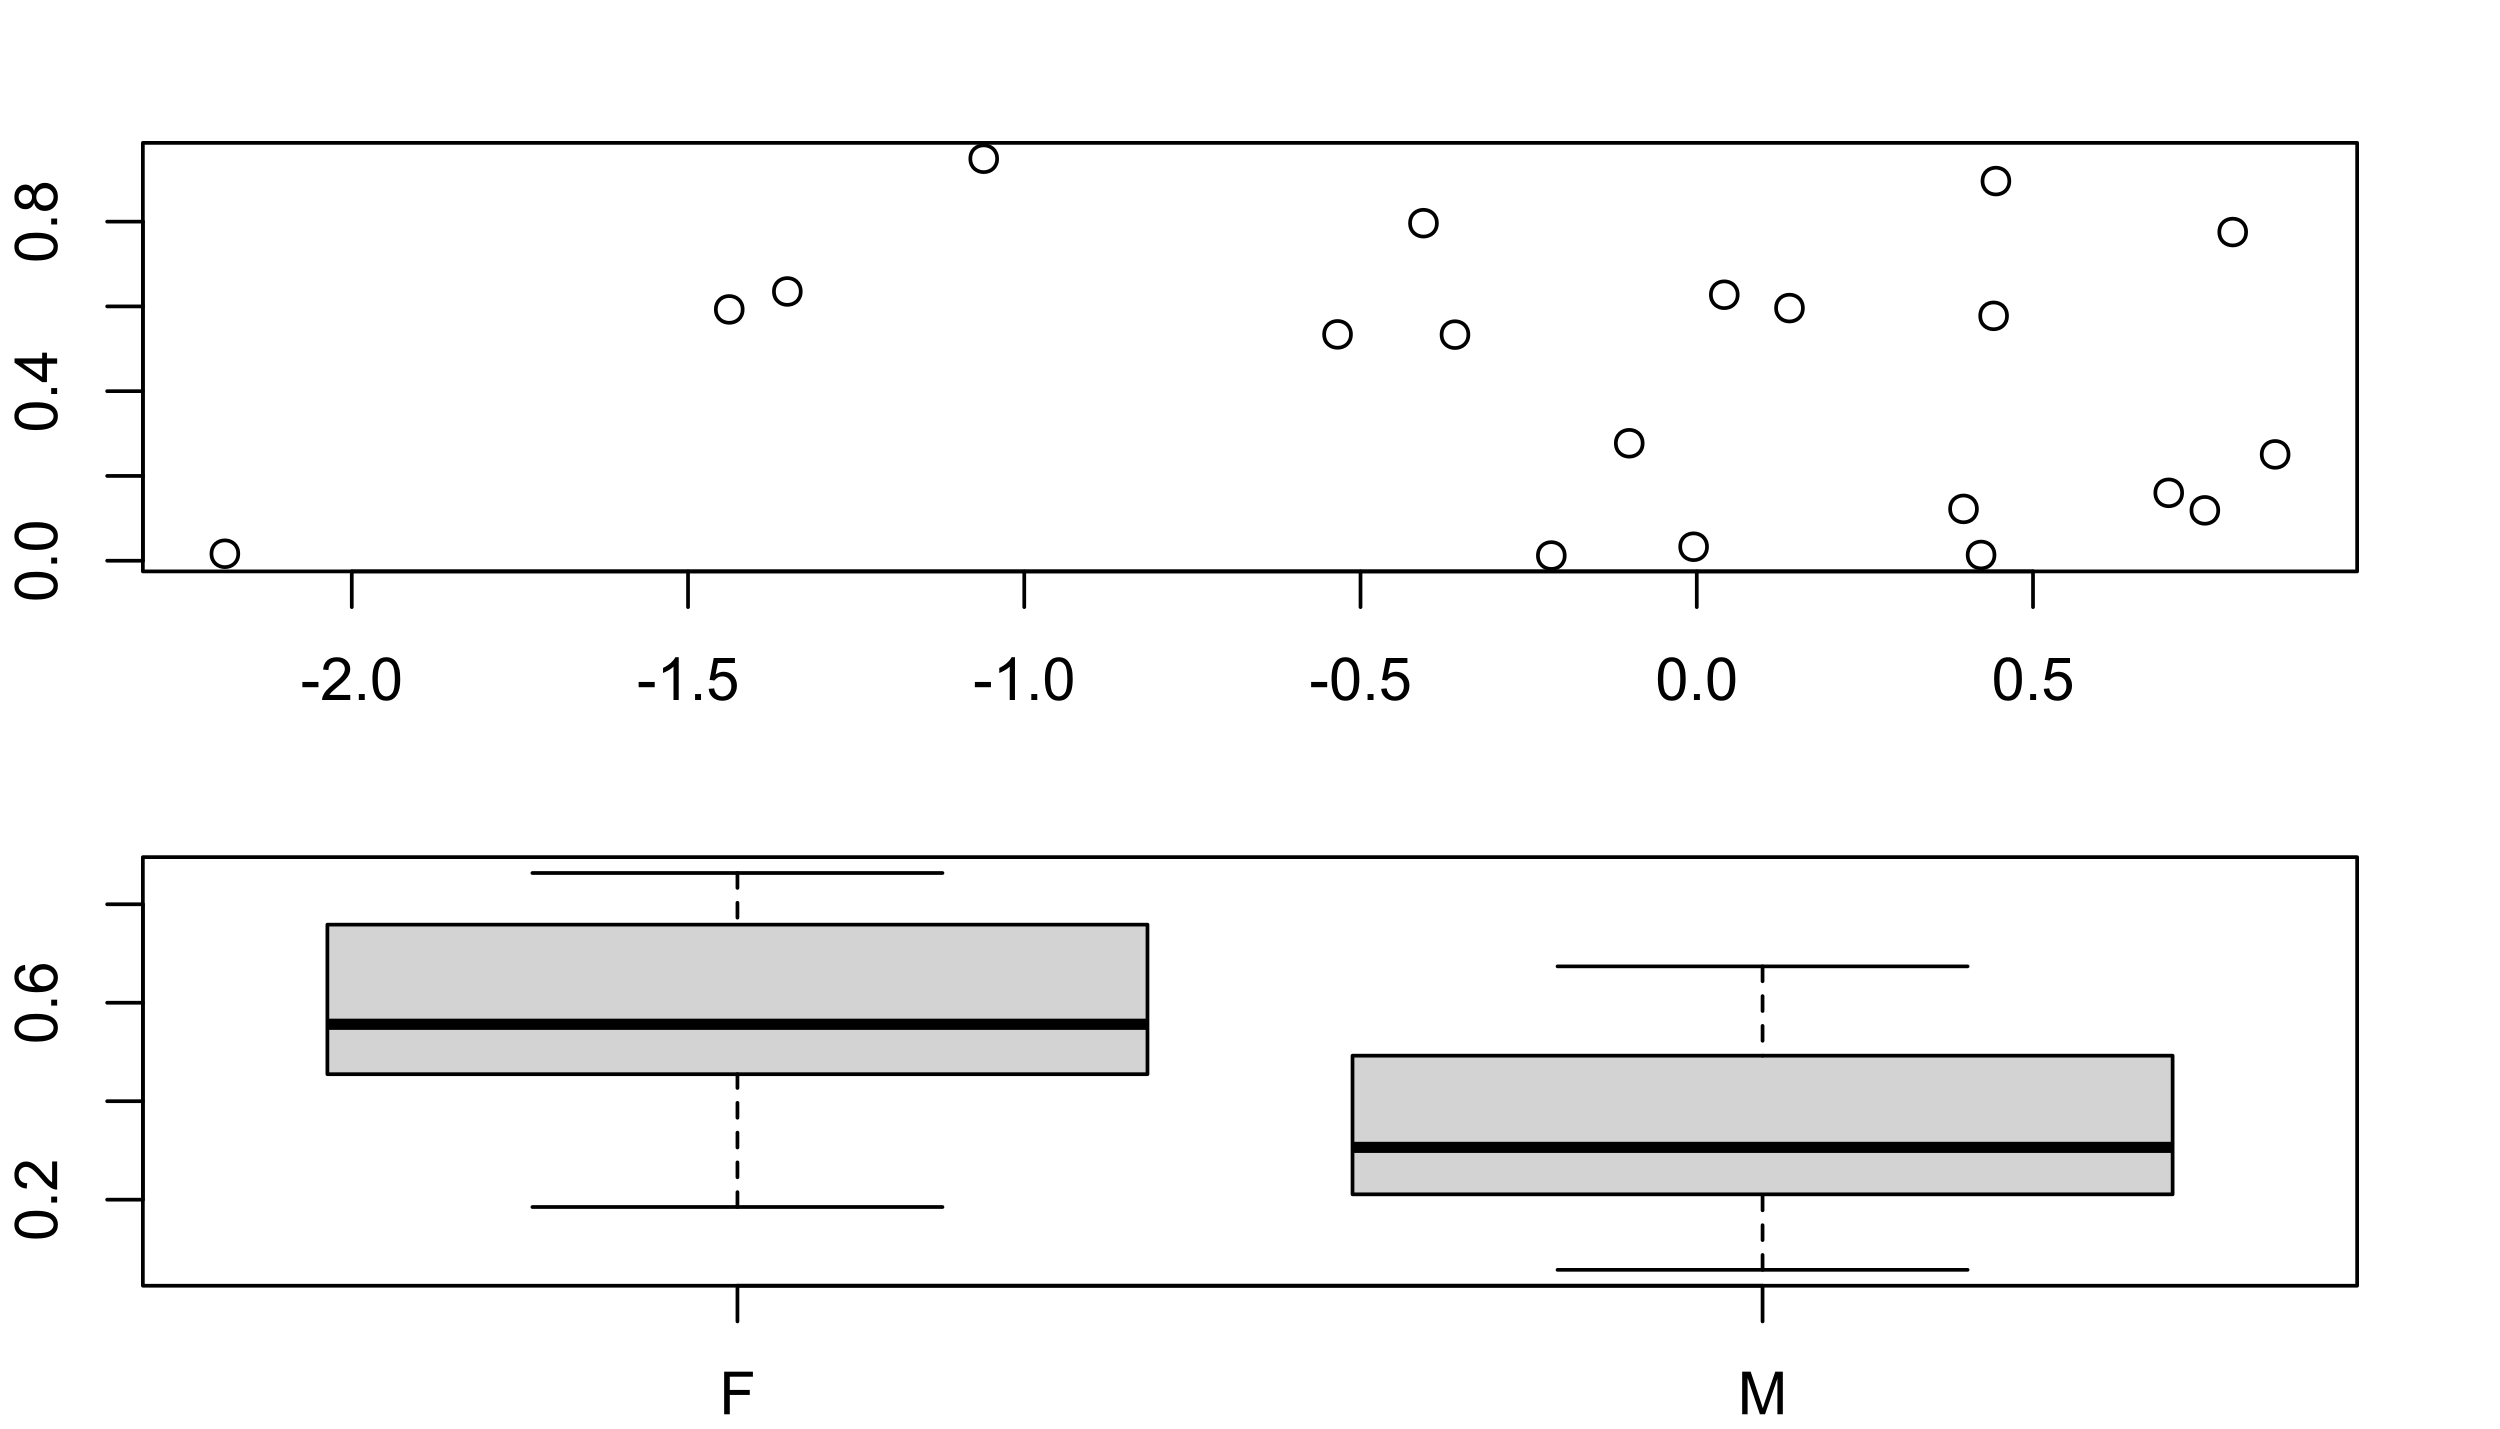
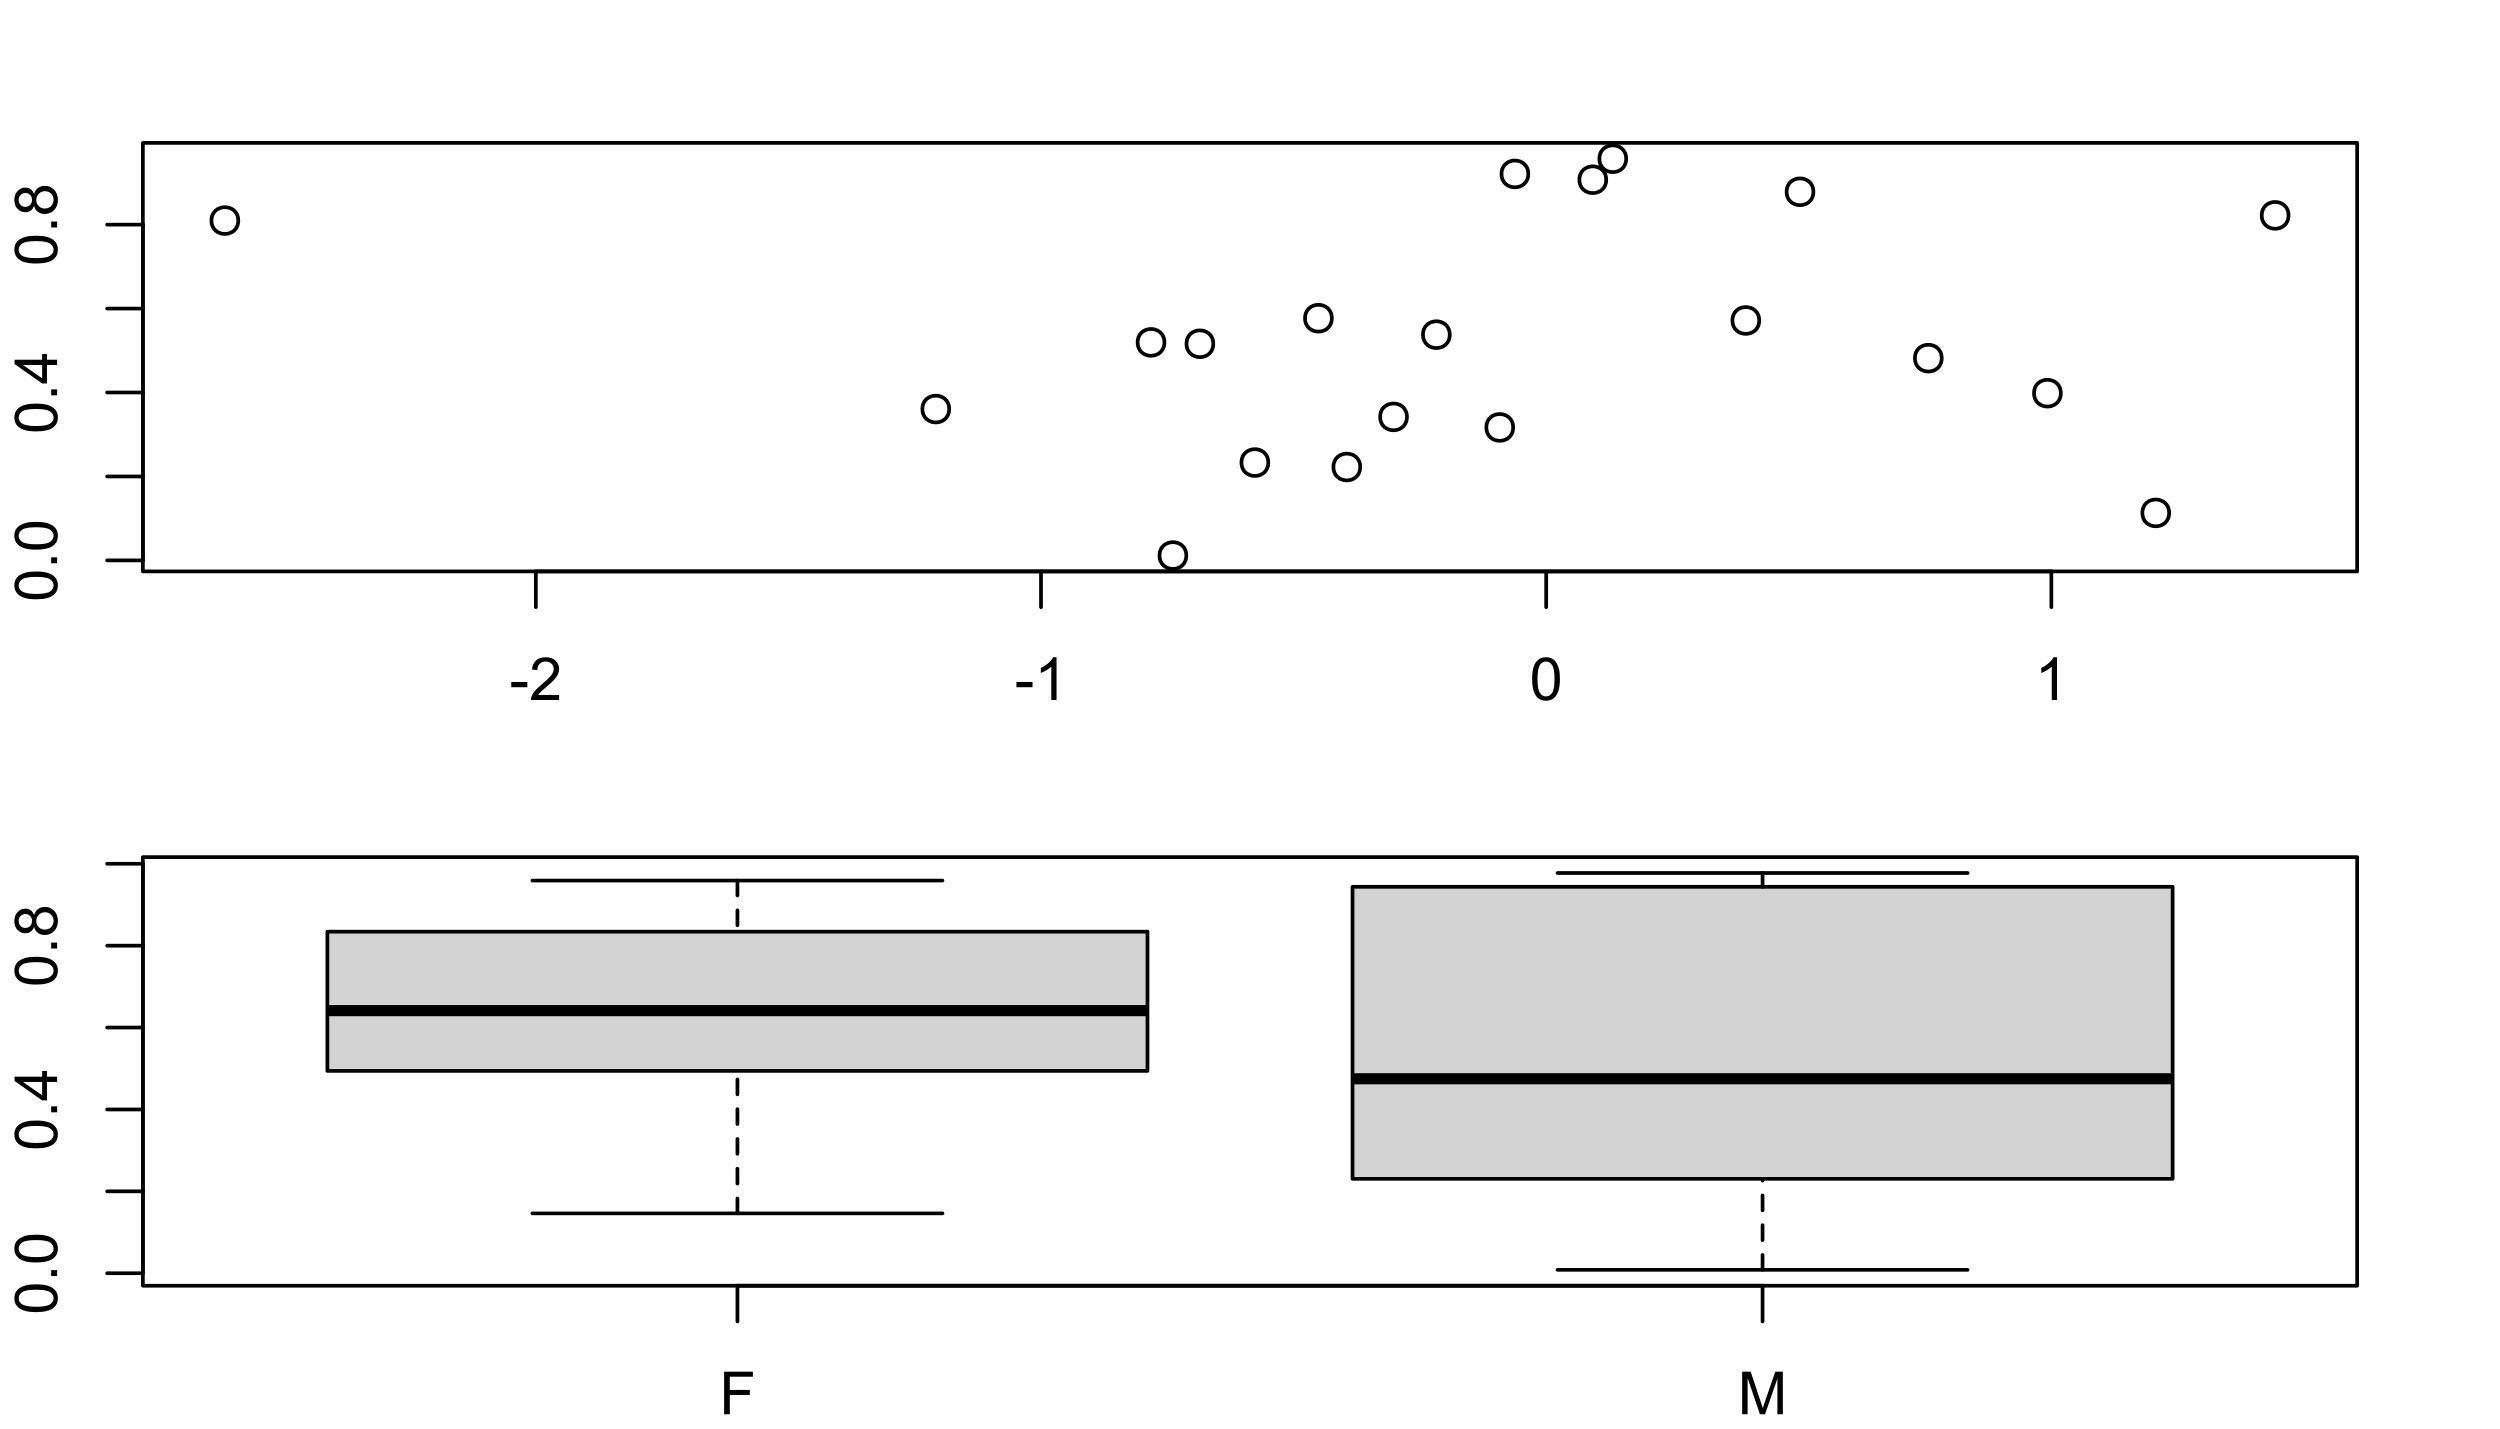
<svg xmlns="http://www.w3.org/2000/svg" xmlns:xlink="http://www.w3.org/1999/xlink" width="504" height="288" viewBox="0 0 504 288">
  <defs>
    <g>
      <g id="glyph-0-0">
        <path d="M 0.383 -2.578 L 0.383 -3.641 L 3.621 -3.641 L 3.621 -2.578 Z M 0.383 -2.578 " />
      </g>
      <g id="glyph-0-1">
        <path d="M 6.039 -1.016 L 6.039 0 L 0.363 0 C 0.355 -0.254 0.395 -0.5 0.484 -0.734 C 0.629 -1.117 0.863 -1.5 1.18 -1.875 C 1.5 -2.25 1.957 -2.684 2.562 -3.176 C 3.492 -3.941 4.125 -4.547 4.453 -4.996 C 4.781 -5.441 4.945 -5.867 4.945 -6.266 C 4.945 -6.68 4.797 -7.035 4.496 -7.32 C 4.199 -7.609 3.809 -7.75 3.328 -7.75 C 2.82 -7.75 2.414 -7.602 2.109 -7.297 C 1.805 -6.992 1.648 -6.57 1.648 -6.031 L 0.562 -6.141 C 0.637 -6.949 0.918 -7.566 1.398 -7.988 C 1.883 -8.414 2.535 -8.625 3.352 -8.625 C 4.176 -8.625 4.828 -8.398 5.309 -7.938 C 5.789 -7.484 6.031 -6.914 6.031 -6.242 C 6.031 -5.895 5.957 -5.559 5.82 -5.227 C 5.676 -4.895 5.445 -4.543 5.117 -4.18 C 4.793 -3.809 4.25 -3.305 3.492 -2.664 C 2.859 -2.133 2.453 -1.773 2.273 -1.586 C 2.094 -1.395 1.945 -1.203 1.828 -1.016 Z M 6.039 -1.016 " />
      </g>
      <g id="glyph-0-2">
-         <path d="M 1.09 0 L 1.09 -1.203 L 2.289 -1.203 L 2.289 0 Z M 1.09 0 " />
+         <path d="M 4.469 0 L 3.414 0 L 3.414 -6.719 C 3.16 -6.477 2.828 -6.234 2.418 -5.992 C 2.004 -5.75 1.633 -5.57 1.305 -5.449 L 1.305 -6.469 C 1.895 -6.746 2.41 -7.082 2.852 -7.477 C 3.293 -7.871 3.605 -8.254 3.789 -8.625 L 4.469 -8.625 Z M 4.469 0 " />
      </g>
      <g id="glyph-0-3">
        <path d="M 0.5 -4.234 C 0.5 -5.25 0.602 -6.07 0.812 -6.688 C 1.02 -7.309 1.332 -7.785 1.742 -8.121 C 2.156 -8.457 2.672 -8.625 3.297 -8.625 C 3.758 -8.625 4.164 -8.531 4.512 -8.348 C 4.859 -8.16 5.145 -7.895 5.375 -7.543 C 5.598 -7.195 5.777 -6.77 5.906 -6.266 C 6.035 -5.766 6.102 -5.086 6.102 -4.234 C 6.102 -3.227 5.996 -2.414 5.789 -1.797 C 5.582 -1.176 5.273 -0.699 4.859 -0.359 C 4.449 -0.023 3.926 0.148 3.297 0.148 C 2.469 0.148 1.82 -0.152 1.348 -0.742 C 0.781 -1.461 0.5 -2.621 0.5 -4.234 M 1.582 -4.234 C 1.582 -2.824 1.746 -1.887 2.078 -1.422 C 2.406 -0.953 2.812 -0.719 3.297 -0.719 C 3.781 -0.719 4.191 -0.953 4.52 -1.422 C 4.852 -1.891 5.016 -2.828 5.016 -4.234 C 5.016 -5.648 4.852 -6.59 4.52 -7.055 C 4.191 -7.52 3.781 -7.75 3.289 -7.75 C 2.801 -7.75 2.414 -7.547 2.125 -7.137 C 1.766 -6.613 1.582 -5.645 1.582 -4.234 Z M 1.582 -4.234 " />
      </g>
      <g id="glyph-0-4">
-         <path d="M 4.469 0 L 3.414 0 L 3.414 -6.719 C 3.16 -6.477 2.828 -6.234 2.418 -5.992 C 2.004 -5.75 1.633 -5.57 1.305 -5.449 L 1.305 -6.469 C 1.895 -6.746 2.41 -7.082 2.852 -7.477 C 3.293 -7.871 3.605 -8.254 3.789 -8.625 L 4.469 -8.625 Z M 4.469 0 " />
+         <path d="M 0.984 0 L 0.984 -8.59 L 6.781 -8.59 L 6.781 -7.578 L 2.121 -7.578 L 2.121 -4.914 L 6.152 -4.914 L 6.152 -3.902 L 2.121 -3.902 L 2.121 0 Z M 0.984 0 " />
      </g>
      <g id="glyph-0-5">
-         <path d="M 0.5 -2.25 L 1.605 -2.344 C 1.688 -1.805 1.879 -1.398 2.176 -1.129 C 2.477 -0.855 2.836 -0.719 3.258 -0.719 C 3.766 -0.719 4.195 -0.91 4.547 -1.297 C 4.898 -1.676 5.074 -2.188 5.074 -2.82 C 5.074 -3.418 4.906 -3.895 4.566 -4.242 C 4.23 -4.59 3.785 -4.762 3.242 -4.766 C 2.898 -4.762 2.594 -4.688 2.32 -4.531 C 2.047 -4.379 1.832 -4.18 1.676 -3.93 L 0.688 -4.062 L 1.516 -8.473 L 5.789 -8.473 L 5.789 -7.465 L 2.359 -7.465 L 1.898 -5.156 C 2.414 -5.516 2.953 -5.695 3.523 -5.695 C 4.273 -5.695 4.906 -5.434 5.422 -4.914 C 5.938 -4.395 6.195 -3.727 6.195 -2.914 C 6.195 -2.133 5.965 -1.461 5.516 -0.898 C 4.961 -0.203 4.211 0.148 3.258 0.148 C 2.477 0.148 1.84 -0.074 1.344 -0.508 C 0.852 -0.945 0.57 -1.527 0.5 -2.25 Z M 0.5 -2.25 " />
-       </g>
-       <g id="glyph-0-6">
-         <path d="M 0.984 0 L 0.984 -8.59 L 6.781 -8.59 L 6.781 -7.578 L 2.121 -7.578 L 2.121 -4.914 L 6.152 -4.914 L 6.152 -3.902 L 2.121 -3.902 L 2.121 0 Z M 0.984 0 " />
-       </g>
-       <g id="glyph-0-7">
        <path d="M 0.891 0 L 0.891 -8.59 L 2.602 -8.59 L 4.633 -2.508 C 4.82 -1.941 4.957 -1.516 5.047 -1.234 C 5.141 -1.547 5.293 -2.008 5.5 -2.613 L 7.559 -8.59 L 9.086 -8.59 L 9.086 0 L 7.992 0 L 7.992 -7.188 L 5.496 0 L 4.469 0 L 1.984 -7.312 L 1.984 0 Z M 0.891 0 " />
      </g>
      <g id="glyph-1-0">
        <path d="M -4.234 -0.5 C -5.25 -0.5 -6.07 -0.602 -6.688 -0.812 C -7.309 -1.02 -7.785 -1.332 -8.121 -1.742 C -8.457 -2.156 -8.625 -2.672 -8.625 -3.301 C -8.625 -3.758 -8.531 -4.164 -8.348 -4.512 C -8.16 -4.859 -7.895 -5.145 -7.543 -5.375 C -7.195 -5.598 -6.77 -5.777 -6.266 -5.906 C -5.766 -6.035 -5.086 -6.102 -4.234 -6.102 C -3.227 -6.102 -2.414 -5.996 -1.797 -5.789 C -1.176 -5.582 -0.699 -5.273 -0.359 -4.859 C -0.023 -4.449 0.148 -3.926 0.148 -3.297 C 0.148 -2.469 -0.152 -1.82 -0.742 -1.348 C -1.461 -0.781 -2.621 -0.5 -4.234 -0.5 M -4.234 -1.582 C -2.824 -1.582 -1.887 -1.746 -1.422 -2.078 C -0.953 -2.406 -0.719 -2.812 -0.719 -3.297 C -0.719 -3.781 -0.953 -4.191 -1.422 -4.52 C -1.891 -4.852 -2.828 -5.016 -4.234 -5.016 C -5.648 -5.016 -6.59 -4.852 -7.055 -4.52 C -7.52 -4.191 -7.75 -3.781 -7.75 -3.289 C -7.75 -2.801 -7.547 -2.414 -7.137 -2.129 C -6.613 -1.766 -5.645 -1.582 -4.234 -1.582 Z M -4.234 -1.582 " />
      </g>
      <g id="glyph-1-1">
        <path d="M 0 -1.09 L -1.203 -1.09 L -1.199 -2.289 L 0 -2.289 Z M 0 -1.09 " />
      </g>
      <g id="glyph-1-2">
        <path d="M 0 -3.879 L -2.055 -3.879 L -2.055 -0.152 L -3.023 -0.152 L -8.59 -4.074 L -8.59 -4.934 L -3.023 -4.934 L -3.023 -6.094 L -2.055 -6.094 L -2.055 -4.934 L 0 -4.934 L 0 -3.879 M -3.023 -3.879 L -6.898 -3.879 L -3.023 -1.191 Z M -3.023 -3.879 " />
      </g>
      <g id="glyph-1-3">
        <path d="M -4.656 -2.121 C -4.816 -1.684 -5.047 -1.359 -5.344 -1.148 C -5.641 -0.938 -5.996 -0.832 -6.41 -0.832 C -7.035 -0.832 -7.559 -1.059 -7.984 -1.508 C -8.41 -1.953 -8.625 -2.551 -8.625 -3.301 C -8.625 -4.051 -8.406 -4.652 -7.973 -5.109 C -7.535 -5.566 -7.004 -5.797 -6.383 -5.797 C -5.98 -5.797 -5.637 -5.691 -5.34 -5.48 C -5.047 -5.273 -4.816 -4.953 -4.656 -4.531 C -4.484 -5.055 -4.207 -5.457 -3.824 -5.734 C -3.441 -6.008 -2.984 -6.148 -2.453 -6.148 C -1.719 -6.148 -1.102 -5.887 -0.602 -5.367 C -0.105 -4.848 0.148 -4.164 0.148 -3.316 C 0.148 -2.469 -0.105 -1.785 -0.605 -1.266 C -1.109 -0.746 -1.734 -0.488 -2.484 -0.488 C -3.043 -0.488 -3.512 -0.629 -3.887 -0.91 C -4.266 -1.195 -4.52 -1.598 -4.656 -2.121 M -6.445 -1.91 C -6.039 -1.91 -5.707 -2.039 -5.449 -2.305 C -5.191 -2.562 -5.062 -2.902 -5.062 -3.324 C -5.062 -3.727 -5.191 -4.062 -5.445 -4.32 C -5.703 -4.582 -6.016 -4.711 -6.387 -4.711 C -6.773 -4.711 -7.098 -4.578 -7.363 -4.309 C -7.625 -4.043 -7.758 -3.711 -7.758 -3.312 C -7.758 -2.906 -7.629 -2.574 -7.371 -2.309 C -7.113 -2.043 -6.805 -1.91 -6.445 -1.91 M -2.477 -1.57 C -2.176 -1.57 -1.887 -1.641 -1.605 -1.785 C -1.324 -1.926 -1.105 -2.141 -0.953 -2.422 C -0.797 -2.703 -0.719 -3.004 -0.719 -3.328 C -0.719 -3.832 -0.883 -4.25 -1.207 -4.578 C -1.531 -4.906 -1.941 -5.07 -2.441 -5.07 C -2.949 -5.07 -3.371 -4.898 -3.703 -4.562 C -4.035 -4.223 -4.203 -3.801 -4.203 -3.293 C -4.203 -2.797 -4.039 -2.387 -3.711 -2.059 C -3.383 -1.734 -2.969 -1.57 -2.477 -1.57 Z M -2.477 -1.57 " />
      </g>
-       <g id="glyph-1-4">
-         <path d="M -1.012 -6.039 L 0 -6.039 L 0 -0.363 C -0.254 -0.355 -0.5 -0.395 -0.734 -0.488 C -1.117 -0.629 -1.5 -0.863 -1.875 -1.18 C -2.25 -1.5 -2.684 -1.957 -3.176 -2.562 C -3.941 -3.492 -4.547 -4.125 -4.996 -4.453 C -5.441 -4.781 -5.867 -4.945 -6.266 -4.945 C -6.68 -4.945 -7.035 -4.797 -7.32 -4.496 C -7.609 -4.199 -7.75 -3.809 -7.75 -3.328 C -7.75 -2.82 -7.602 -2.414 -7.297 -2.109 C -6.992 -1.805 -6.57 -1.648 -6.031 -1.648 L -6.141 -0.562 C -6.949 -0.637 -7.566 -0.918 -7.988 -1.402 C -8.414 -1.883 -8.625 -2.535 -8.625 -3.352 C -8.625 -4.176 -8.398 -4.828 -7.938 -5.309 C -7.484 -5.789 -6.914 -6.031 -6.242 -6.031 C -5.895 -6.031 -5.559 -5.957 -5.227 -5.82 C -4.895 -5.676 -4.543 -5.445 -4.18 -5.117 C -3.809 -4.793 -3.305 -4.25 -2.664 -3.492 C -2.133 -2.859 -1.773 -2.453 -1.586 -2.273 C -1.395 -2.094 -1.203 -1.945 -1.012 -1.828 Z M -1.012 -6.039 " />
-       </g>
-       <g id="glyph-1-5">
-         <path d="M -6.484 -5.969 L -6.406 -4.922 C -6.816 -4.828 -7.117 -4.695 -7.305 -4.523 C -7.605 -4.238 -7.758 -3.887 -7.758 -3.469 C -7.758 -3.133 -7.664 -2.836 -7.477 -2.586 C -7.234 -2.25 -6.879 -1.988 -6.414 -1.801 C -5.949 -1.605 -5.289 -1.508 -4.43 -1.5 C -4.816 -1.754 -5.102 -2.062 -5.289 -2.434 C -5.477 -2.797 -5.57 -3.184 -5.57 -3.586 C -5.57 -4.289 -5.312 -4.887 -4.797 -5.383 C -4.277 -5.875 -3.609 -6.125 -2.789 -6.125 C -2.25 -6.125 -1.75 -6.008 -1.285 -5.773 C -0.824 -5.543 -0.469 -5.223 -0.223 -4.816 C 0.023 -4.41 0.148 -3.949 0.148 -3.434 C 0.148 -2.555 -0.176 -1.836 -0.824 -1.281 C -1.469 -0.727 -2.535 -0.453 -4.02 -0.453 C -5.68 -0.453 -6.887 -0.758 -7.641 -1.371 C -8.297 -1.906 -8.625 -2.625 -8.625 -3.535 C -8.625 -4.207 -8.434 -4.762 -8.055 -5.195 C -7.676 -5.625 -7.156 -5.883 -6.484 -5.969 M -2.781 -1.664 C -2.422 -1.664 -2.07 -1.742 -1.738 -1.895 C -1.406 -2.051 -1.156 -2.266 -0.98 -2.543 C -0.809 -2.82 -0.719 -3.109 -0.719 -3.414 C -0.719 -3.859 -0.898 -4.242 -1.258 -4.562 C -1.617 -4.883 -2.105 -5.043 -2.723 -5.047 C -3.316 -5.043 -3.785 -4.887 -4.129 -4.57 C -4.469 -4.254 -4.641 -3.855 -4.641 -3.375 C -4.641 -2.898 -4.469 -2.492 -4.129 -2.164 C -3.785 -1.828 -3.336 -1.664 -2.781 -1.664 Z M -2.781 -1.664 " />
-       </g>
    </g>
    <clipPath id="clip-0">
-       <path clip-rule="nonzero" d="M 309 108 L 316 108 L 316 115.199 L 309 115.199 Z M 309 108 " />
+       <path clip-rule="nonzero" d="M 233 108 L 240 108 L 240 115.199 L 233 115.199 Z M 233 108 " />
    </clipPath>
    <clipPath id="clip-1">
-       <path clip-rule="nonzero" d="M 195 28.801 L 202 28.801 L 202 36 L 195 36 Z M 195 28.801 " />
+       <path clip-rule="nonzero" d="M 322 28.801 L 329 28.801 L 329 36 L 322 36 Z M 322 28.801 " />
    </clipPath>
  </defs>
  <rect x="-50.4" y="-28.8" width="604.8" height="345.6" fill="rgb(100%, 100%, 100%)" fill-opacity="1" />
-   <path fill="none" stroke-width="0.75" stroke-linecap="round" stroke-linejoin="round" stroke="rgb(0%, 0%, 0%)" stroke-opacity="1" stroke-miterlimit="10" d="M 404.613 63.676 C 404.613 67.273 399.215 67.273 399.215 63.676 C 399.215 60.074 404.613 60.074 404.613 63.676 " />
-   <path fill="none" stroke-width="0.75" stroke-linecap="round" stroke-linejoin="round" stroke="rgb(0%, 0%, 0%)" stroke-opacity="1" stroke-miterlimit="10" d="M 402.086 111.883 C 402.086 115.484 396.684 115.484 396.684 111.883 C 396.684 108.285 402.086 108.285 402.086 111.883 " />
-   <path fill="none" stroke-width="0.75" stroke-linecap="round" stroke-linejoin="round" stroke="rgb(0%, 0%, 0%)" stroke-opacity="1" stroke-miterlimit="10" d="M 289.672 44.996 C 289.672 48.594 284.27 48.594 284.27 44.996 C 284.27 41.395 289.672 41.395 289.672 44.996 " />
-   <path fill="none" stroke-width="0.75" stroke-linecap="round" stroke-linejoin="round" stroke="rgb(0%, 0%, 0%)" stroke-opacity="1" stroke-miterlimit="10" d="M 447.199 102.891 C 447.199 106.488 441.801 106.488 441.801 102.891 C 441.801 99.289 447.199 99.289 447.199 102.891 " />
-   <path fill="none" stroke-width="0.75" stroke-linecap="round" stroke-linejoin="round" stroke="rgb(0%, 0%, 0%)" stroke-opacity="1" stroke-miterlimit="10" d="M 405.078 36.504 C 405.078 40.105 399.676 40.105 399.676 36.504 C 399.676 32.906 405.078 32.906 405.078 36.504 " />
-   <path fill="none" stroke-width="0.75" stroke-linecap="round" stroke-linejoin="round" stroke="rgb(0%, 0%, 0%)" stroke-opacity="1" stroke-miterlimit="10" d="M 398.543 102.594 C 398.543 106.195 393.145 106.195 393.145 102.594 C 393.145 98.992 398.543 98.992 398.543 102.594 " />
-   <path fill="none" stroke-width="0.75" stroke-linecap="round" stroke-linejoin="round" stroke="rgb(0%, 0%, 0%)" stroke-opacity="1" stroke-miterlimit="10" d="M 452.816 46.785 C 452.816 50.383 447.414 50.383 447.414 46.785 C 447.414 43.184 452.816 43.184 452.816 46.785 " />
-   <path fill="none" stroke-width="0.75" stroke-linecap="round" stroke-linejoin="round" stroke="rgb(0%, 0%, 0%)" stroke-opacity="1" stroke-miterlimit="10" d="M 272.352 67.414 C 272.352 71.012 266.949 71.012 266.949 67.414 C 266.949 63.812 272.352 63.812 272.352 67.414 " />
-   <path fill="none" stroke-width="0.75" stroke-linecap="round" stroke-linejoin="round" stroke="rgb(0%, 0%, 0%)" stroke-opacity="1" stroke-miterlimit="10" d="M 363.461 62.109 C 363.461 65.711 358.059 65.711 358.059 62.109 C 358.059 58.508 363.461 58.508 363.461 62.109 " />
-   <path fill="none" stroke-width="0.75" stroke-linecap="round" stroke-linejoin="round" stroke="rgb(0%, 0%, 0%)" stroke-opacity="1" stroke-miterlimit="10" d="M 439.914 99.355 C 439.914 102.957 434.516 102.957 434.516 99.355 C 434.516 95.754 439.914 95.754 439.914 99.355 " />
-   <path fill="none" stroke-width="0.75" stroke-linecap="round" stroke-linejoin="round" stroke="rgb(0%, 0%, 0%)" stroke-opacity="1" stroke-miterlimit="10" d="M 461.367 91.605 C 461.367 95.207 455.965 95.207 455.965 91.605 C 455.965 88.008 461.367 88.008 461.367 91.605 " />
-   <path fill="none" stroke-width="0.75" stroke-linecap="round" stroke-linejoin="round" stroke="rgb(0%, 0%, 0%)" stroke-opacity="1" stroke-miterlimit="10" d="M 48.035 111.633 C 48.035 115.234 42.633 115.234 42.633 111.633 C 42.633 108.035 48.035 108.035 48.035 111.633 " />
-   <path fill="none" stroke-width="0.75" stroke-linecap="round" stroke-linejoin="round" stroke="rgb(0%, 0%, 0%)" stroke-opacity="1" stroke-miterlimit="10" d="M 350.316 59.418 C 350.316 63.02 344.914 63.02 344.914 59.418 C 344.914 55.82 350.316 55.82 350.316 59.418 " />
-   <path fill="none" stroke-width="0.75" stroke-linecap="round" stroke-linejoin="round" stroke="rgb(0%, 0%, 0%)" stroke-opacity="1" stroke-miterlimit="10" d="M 296.023 67.465 C 296.023 71.062 290.625 71.062 290.625 67.465 C 290.625 63.863 296.023 63.863 296.023 67.465 " />
  <g clip-path="url(#clip-0)">
-     <path fill="none" stroke-width="0.75" stroke-linecap="round" stroke-linejoin="round" stroke="rgb(0%, 0%, 0%)" stroke-opacity="1" stroke-miterlimit="10" d="M 315.449 112 C 315.449 115.602 310.047 115.602 310.047 112 C 310.047 108.398 315.449 108.398 315.449 112 " />
+     <path fill="none" stroke-width="0.75" stroke-linecap="round" stroke-linejoin="round" stroke="rgb(0%, 0%, 0%)" stroke-opacity="1" stroke-miterlimit="10" d="M 239.16 112 C 239.16 115.602 233.758 115.602 233.758 112 C 233.758 108.398 239.16 108.398 239.16 112 " />
  </g>
-   <path fill="none" stroke-width="0.75" stroke-linecap="round" stroke-linejoin="round" stroke="rgb(0%, 0%, 0%)" stroke-opacity="1" stroke-miterlimit="10" d="M 149.719 62.379 C 149.719 65.98 144.316 65.98 144.316 62.379 C 144.316 58.781 149.719 58.781 149.719 62.379 " />
-   <path fill="none" stroke-width="0.75" stroke-linecap="round" stroke-linejoin="round" stroke="rgb(0%, 0%, 0%)" stroke-opacity="1" stroke-miterlimit="10" d="M 161.43 58.762 C 161.43 62.359 156.027 62.359 156.027 58.762 C 156.027 55.16 161.43 55.16 161.43 58.762 " />
-   <path fill="none" stroke-width="0.75" stroke-linecap="round" stroke-linejoin="round" stroke="rgb(0%, 0%, 0%)" stroke-opacity="1" stroke-miterlimit="10" d="M 344.133 110.219 C 344.133 113.82 338.734 113.82 338.734 110.219 C 338.734 106.621 344.133 106.621 344.133 110.219 " />
+   <path fill="none" stroke-width="0.75" stroke-linecap="round" stroke-linejoin="round" stroke="rgb(0%, 0%, 0%)" stroke-opacity="1" stroke-miterlimit="10" d="M 415.461 79.266 C 415.461 82.863 410.062 82.863 410.062 79.266 C 410.062 75.664 415.461 75.664 415.461 79.266 " />
+   <path fill="none" stroke-width="0.75" stroke-linecap="round" stroke-linejoin="round" stroke="rgb(0%, 0%, 0%)" stroke-opacity="1" stroke-miterlimit="10" d="M 365.582 38.664 C 365.582 42.266 360.18 42.266 360.18 38.664 C 360.18 35.066 365.582 35.066 365.582 38.664 " />
+   <path fill="none" stroke-width="0.75" stroke-linecap="round" stroke-linejoin="round" stroke="rgb(0%, 0%, 0%)" stroke-opacity="1" stroke-miterlimit="10" d="M 244.598 69.301 C 244.598 72.902 239.199 72.902 239.199 69.301 C 239.199 65.703 244.598 65.703 244.598 69.301 " />
+   <path fill="none" stroke-width="0.75" stroke-linecap="round" stroke-linejoin="round" stroke="rgb(0%, 0%, 0%)" stroke-opacity="1" stroke-miterlimit="10" d="M 191.355 82.465 C 191.355 86.066 185.957 86.066 185.957 82.465 C 185.957 78.863 191.355 78.863 191.355 82.465 " />
+   <path fill="none" stroke-width="0.75" stroke-linecap="round" stroke-linejoin="round" stroke="rgb(0%, 0%, 0%)" stroke-opacity="1" stroke-miterlimit="10" d="M 308.102 35.062 C 308.102 38.664 302.703 38.664 302.703 35.062 C 302.703 31.465 308.102 31.465 308.102 35.062 " />
+   <path fill="none" stroke-width="0.75" stroke-linecap="round" stroke-linejoin="round" stroke="rgb(0%, 0%, 0%)" stroke-opacity="1" stroke-miterlimit="10" d="M 268.496 64.152 C 268.496 67.754 263.094 67.754 263.094 64.152 C 263.094 60.551 268.496 60.551 268.496 64.152 " />
+   <path fill="none" stroke-width="0.75" stroke-linecap="round" stroke-linejoin="round" stroke="rgb(0%, 0%, 0%)" stroke-opacity="1" stroke-miterlimit="10" d="M 305.051 86.172 C 305.051 89.77 299.648 89.77 299.648 86.172 C 299.648 82.57 305.051 82.57 305.051 86.172 " />
+   <path fill="none" stroke-width="0.75" stroke-linecap="round" stroke-linejoin="round" stroke="rgb(0%, 0%, 0%)" stroke-opacity="1" stroke-miterlimit="10" d="M 255.684 93.254 C 255.684 96.852 250.281 96.852 250.281 93.254 C 250.281 89.652 255.684 89.652 255.684 93.254 " />
  <g clip-path="url(#clip-1)">
-     <path fill="none" stroke-width="0.75" stroke-linecap="round" stroke-linejoin="round" stroke="rgb(0%, 0%, 0%)" stroke-opacity="1" stroke-miterlimit="10" d="M 201.02 32 C 201.02 35.602 195.621 35.602 195.621 32 C 195.621 28.398 201.02 28.398 201.02 32 " />
+     <path fill="none" stroke-width="0.75" stroke-linecap="round" stroke-linejoin="round" stroke="rgb(0%, 0%, 0%)" stroke-opacity="1" stroke-miterlimit="10" d="M 327.836 32 C 327.836 35.602 322.438 35.602 322.438 32 C 322.438 28.398 327.836 28.398 327.836 32 " />
  </g>
-   <path fill="none" stroke-width="0.75" stroke-linecap="round" stroke-linejoin="round" stroke="rgb(0%, 0%, 0%)" stroke-opacity="1" stroke-miterlimit="10" d="M 331.156 89.363 C 331.156 92.961 325.754 92.961 325.754 89.363 C 325.754 85.762 331.156 85.762 331.156 89.363 " />
-   <path fill="none" stroke-width="0.75" stroke-linecap="round" stroke-linejoin="round" stroke="rgb(0%, 0%, 0%)" stroke-opacity="1" stroke-miterlimit="10" d="M 70.918 115.199 L 409.855 115.199 " />
-   <path fill="none" stroke-width="0.75" stroke-linecap="round" stroke-linejoin="round" stroke="rgb(0%, 0%, 0%)" stroke-opacity="1" stroke-miterlimit="10" d="M 70.918 115.199 L 70.918 122.398 " />
-   <path fill="none" stroke-width="0.75" stroke-linecap="round" stroke-linejoin="round" stroke="rgb(0%, 0%, 0%)" stroke-opacity="1" stroke-miterlimit="10" d="M 138.707 115.199 L 138.707 122.398 " />
-   <path fill="none" stroke-width="0.75" stroke-linecap="round" stroke-linejoin="round" stroke="rgb(0%, 0%, 0%)" stroke-opacity="1" stroke-miterlimit="10" d="M 206.492 115.199 L 206.492 122.398 " />
-   <path fill="none" stroke-width="0.75" stroke-linecap="round" stroke-linejoin="round" stroke="rgb(0%, 0%, 0%)" stroke-opacity="1" stroke-miterlimit="10" d="M 274.281 115.199 L 274.281 122.398 " />
-   <path fill="none" stroke-width="0.75" stroke-linecap="round" stroke-linejoin="round" stroke="rgb(0%, 0%, 0%)" stroke-opacity="1" stroke-miterlimit="10" d="M 342.07 115.199 L 342.07 122.398 " />
-   <path fill="none" stroke-width="0.75" stroke-linecap="round" stroke-linejoin="round" stroke="rgb(0%, 0%, 0%)" stroke-opacity="1" stroke-miterlimit="10" d="M 409.855 115.199 L 409.855 122.398 " />
+   <path fill="none" stroke-width="0.75" stroke-linecap="round" stroke-linejoin="round" stroke="rgb(0%, 0%, 0%)" stroke-opacity="1" stroke-miterlimit="10" d="M 292.27 67.469 C 292.27 71.07 286.871 71.07 286.871 67.469 C 286.871 63.867 292.27 63.867 292.27 67.469 " />
+   <path fill="none" stroke-width="0.75" stroke-linecap="round" stroke-linejoin="round" stroke="rgb(0%, 0%, 0%)" stroke-opacity="1" stroke-miterlimit="10" d="M 323.809 36.234 C 323.809 39.832 318.406 39.832 318.406 36.234 C 318.406 32.633 323.809 32.633 323.809 36.234 " />
+   <path fill="none" stroke-width="0.75" stroke-linecap="round" stroke-linejoin="round" stroke="rgb(0%, 0%, 0%)" stroke-opacity="1" stroke-miterlimit="10" d="M 48.035 44.469 C 48.035 48.07 42.633 48.07 42.633 44.469 C 42.633 40.871 48.035 40.871 48.035 44.469 " />
+   <path fill="none" stroke-width="0.75" stroke-linecap="round" stroke-linejoin="round" stroke="rgb(0%, 0%, 0%)" stroke-opacity="1" stroke-miterlimit="10" d="M 283.637 84.047 C 283.637 87.645 278.238 87.645 278.238 84.047 C 278.238 80.445 283.637 80.445 283.637 84.047 " />
+   <path fill="none" stroke-width="0.75" stroke-linecap="round" stroke-linejoin="round" stroke="rgb(0%, 0%, 0%)" stroke-opacity="1" stroke-miterlimit="10" d="M 354.656 64.605 C 354.656 68.207 349.258 68.207 349.258 64.605 C 349.258 61.008 354.656 61.008 354.656 64.605 " />
+   <path fill="none" stroke-width="0.75" stroke-linecap="round" stroke-linejoin="round" stroke="rgb(0%, 0%, 0%)" stroke-opacity="1" stroke-miterlimit="10" d="M 234.746 69.023 C 234.746 72.625 229.348 72.625 229.348 69.023 C 229.348 65.422 234.746 65.422 234.746 69.023 " />
+   <path fill="none" stroke-width="0.75" stroke-linecap="round" stroke-linejoin="round" stroke="rgb(0%, 0%, 0%)" stroke-opacity="1" stroke-miterlimit="10" d="M 274.219 94.152 C 274.219 97.75 268.816 97.75 268.816 94.152 C 268.816 90.551 274.219 90.551 274.219 94.152 " />
+   <path fill="none" stroke-width="0.75" stroke-linecap="round" stroke-linejoin="round" stroke="rgb(0%, 0%, 0%)" stroke-opacity="1" stroke-miterlimit="10" d="M 391.449 72.203 C 391.449 75.805 386.051 75.805 386.051 72.203 C 386.051 68.602 391.449 68.602 391.449 72.203 " />
+   <path fill="none" stroke-width="0.75" stroke-linecap="round" stroke-linejoin="round" stroke="rgb(0%, 0%, 0%)" stroke-opacity="1" stroke-miterlimit="10" d="M 437.301 103.402 C 437.301 107 431.902 107 431.902 103.402 C 431.902 99.801 437.301 99.801 437.301 103.402 " />
+   <path fill="none" stroke-width="0.75" stroke-linecap="round" stroke-linejoin="round" stroke="rgb(0%, 0%, 0%)" stroke-opacity="1" stroke-miterlimit="10" d="M 461.367 43.414 C 461.367 47.016 455.965 47.016 455.965 43.414 C 455.965 39.816 461.367 39.816 461.367 43.414 " />
+   <path fill="none" stroke-width="0.75" stroke-linecap="round" stroke-linejoin="round" stroke="rgb(0%, 0%, 0%)" stroke-opacity="1" stroke-miterlimit="10" d="M 108.023 115.199 L 413.555 115.199 " />
+   <path fill="none" stroke-width="0.75" stroke-linecap="round" stroke-linejoin="round" stroke="rgb(0%, 0%, 0%)" stroke-opacity="1" stroke-miterlimit="10" d="M 108.023 115.199 L 108.023 122.398 " />
+   <path fill="none" stroke-width="0.75" stroke-linecap="round" stroke-linejoin="round" stroke="rgb(0%, 0%, 0%)" stroke-opacity="1" stroke-miterlimit="10" d="M 209.867 115.199 L 209.867 122.398 " />
+   <path fill="none" stroke-width="0.75" stroke-linecap="round" stroke-linejoin="round" stroke="rgb(0%, 0%, 0%)" stroke-opacity="1" stroke-miterlimit="10" d="M 311.711 115.199 L 311.711 122.398 " />
+   <path fill="none" stroke-width="0.75" stroke-linecap="round" stroke-linejoin="round" stroke="rgb(0%, 0%, 0%)" stroke-opacity="1" stroke-miterlimit="10" d="M 413.555 115.199 L 413.555 122.398 " />
  <g fill="rgb(0%, 0%, 0%)" fill-opacity="1">
-     <use xlink:href="#glyph-0-0" x="60.578" y="141.121" />
-     <use xlink:href="#glyph-0-1" x="64.574" y="141.121" />
-     <use xlink:href="#glyph-0-2" x="71.248" y="141.121" />
-     <use xlink:href="#glyph-0-3" x="74.582" y="141.121" />
+     <use xlink:href="#glyph-0-0" x="102.688" y="141.121" />
+     <use xlink:href="#glyph-0-1" x="106.684" y="141.121" />
  </g>
  <g fill="rgb(0%, 0%, 0%)" fill-opacity="1">
-     <use xlink:href="#glyph-0-0" x="128.367" y="141.121" />
-     <use xlink:href="#glyph-0-4" x="132.363" y="141.121" />
-     <use xlink:href="#glyph-0-2" x="139.037" y="141.121" />
-     <use xlink:href="#glyph-0-5" x="142.371" y="141.121" />
+     <use xlink:href="#glyph-0-0" x="204.531" y="141.121" />
+     <use xlink:href="#glyph-0-2" x="208.527" y="141.121" />
  </g>
  <g fill="rgb(0%, 0%, 0%)" fill-opacity="1">
-     <use xlink:href="#glyph-0-0" x="196.152" y="141.121" />
-     <use xlink:href="#glyph-0-4" x="200.148" y="141.121" />
-     <use xlink:href="#glyph-0-2" x="206.822" y="141.121" />
-     <use xlink:href="#glyph-0-3" x="210.156" y="141.121" />
+     <use xlink:href="#glyph-0-3" x="308.375" y="141.121" />
  </g>
  <g fill="rgb(0%, 0%, 0%)" fill-opacity="1">
-     <use xlink:href="#glyph-0-0" x="263.941" y="141.121" />
-     <use xlink:href="#glyph-0-3" x="267.938" y="141.121" />
-     <use xlink:href="#glyph-0-2" x="274.611" y="141.121" />
-     <use xlink:href="#glyph-0-5" x="277.945" y="141.121" />
+     <use xlink:href="#glyph-0-2" x="410.219" y="141.121" />
+   </g>
+   <path fill="none" stroke-width="0.75" stroke-linecap="round" stroke-linejoin="round" stroke="rgb(0%, 0%, 0%)" stroke-opacity="1" stroke-miterlimit="10" d="M 28.801 112.977 L 28.801 45.285 " />
+   <path fill="none" stroke-width="0.75" stroke-linecap="round" stroke-linejoin="round" stroke="rgb(0%, 0%, 0%)" stroke-opacity="1" stroke-miterlimit="10" d="M 28.801 112.977 L 21.602 112.977 " />
+   <path fill="none" stroke-width="0.75" stroke-linecap="round" stroke-linejoin="round" stroke="rgb(0%, 0%, 0%)" stroke-opacity="1" stroke-miterlimit="10" d="M 28.801 96.051 L 21.602 96.051 " />
+   <path fill="none" stroke-width="0.75" stroke-linecap="round" stroke-linejoin="round" stroke="rgb(0%, 0%, 0%)" stroke-opacity="1" stroke-miterlimit="10" d="M 28.801 79.129 L 21.602 79.129 " />
+   <path fill="none" stroke-width="0.75" stroke-linecap="round" stroke-linejoin="round" stroke="rgb(0%, 0%, 0%)" stroke-opacity="1" stroke-miterlimit="10" d="M 28.801 62.207 L 21.602 62.207 " />
+   <path fill="none" stroke-width="0.75" stroke-linecap="round" stroke-linejoin="round" stroke="rgb(0%, 0%, 0%)" stroke-opacity="1" stroke-miterlimit="10" d="M 28.801 45.285 L 21.602 45.285 " />
+   <g fill="rgb(0%, 0%, 0%)" fill-opacity="1">
+     <use xlink:href="#glyph-1-0" x="11.52" y="121.316" />
+     <use xlink:href="#glyph-1-1" x="11.52" y="114.643" />
+     <use xlink:href="#glyph-1-0" x="11.52" y="111.309" />
  </g>
  <g fill="rgb(0%, 0%, 0%)" fill-opacity="1">
-     <use xlink:href="#glyph-0-3" x="333.73" y="141.121" />
-     <use xlink:href="#glyph-0-2" x="340.404" y="141.121" />
-     <use xlink:href="#glyph-0-3" x="343.738" y="141.121" />
+     <use xlink:href="#glyph-1-0" x="11.52" y="87.469" />
+     <use xlink:href="#glyph-1-1" x="11.52" y="80.795" />
+     <use xlink:href="#glyph-1-2" x="11.52" y="77.461" />
  </g>
  <g fill="rgb(0%, 0%, 0%)" fill-opacity="1">
-     <use xlink:href="#glyph-0-3" x="401.516" y="141.121" />
-     <use xlink:href="#glyph-0-2" x="408.189" y="141.121" />
-     <use xlink:href="#glyph-0-5" x="411.523" y="141.121" />
-   </g>
-   <path fill="none" stroke-width="0.75" stroke-linecap="round" stroke-linejoin="round" stroke="rgb(0%, 0%, 0%)" stroke-opacity="1" stroke-miterlimit="10" d="M 28.801 113.039 L 28.801 44.68 " />
-   <path fill="none" stroke-width="0.75" stroke-linecap="round" stroke-linejoin="round" stroke="rgb(0%, 0%, 0%)" stroke-opacity="1" stroke-miterlimit="10" d="M 28.801 113.039 L 21.602 113.039 " />
-   <path fill="none" stroke-width="0.75" stroke-linecap="round" stroke-linejoin="round" stroke="rgb(0%, 0%, 0%)" stroke-opacity="1" stroke-miterlimit="10" d="M 28.801 95.949 L 21.602 95.949 " />
-   <path fill="none" stroke-width="0.75" stroke-linecap="round" stroke-linejoin="round" stroke="rgb(0%, 0%, 0%)" stroke-opacity="1" stroke-miterlimit="10" d="M 28.801 78.859 L 21.602 78.859 " />
-   <path fill="none" stroke-width="0.75" stroke-linecap="round" stroke-linejoin="round" stroke="rgb(0%, 0%, 0%)" stroke-opacity="1" stroke-miterlimit="10" d="M 28.801 61.77 L 21.602 61.77 " />
-   <path fill="none" stroke-width="0.75" stroke-linecap="round" stroke-linejoin="round" stroke="rgb(0%, 0%, 0%)" stroke-opacity="1" stroke-miterlimit="10" d="M 28.801 44.68 L 21.602 44.68 " />
-   <g fill="rgb(0%, 0%, 0%)" fill-opacity="1">
-     <use xlink:href="#glyph-1-0" x="11.52" y="121.379" />
-     <use xlink:href="#glyph-1-1" x="11.52" y="114.705" />
-     <use xlink:href="#glyph-1-0" x="11.52" y="111.371" />
-   </g>
-   <g fill="rgb(0%, 0%, 0%)" fill-opacity="1">
-     <use xlink:href="#glyph-1-0" x="11.52" y="87.199" />
-     <use xlink:href="#glyph-1-1" x="11.52" y="80.525" />
-     <use xlink:href="#glyph-1-2" x="11.52" y="77.191" />
-   </g>
-   <g fill="rgb(0%, 0%, 0%)" fill-opacity="1">
-     <use xlink:href="#glyph-1-0" x="11.52" y="53.02" />
-     <use xlink:href="#glyph-1-1" x="11.52" y="46.346" />
-     <use xlink:href="#glyph-1-3" x="11.52" y="43.012" />
+     <use xlink:href="#glyph-1-0" x="11.52" y="53.625" />
+     <use xlink:href="#glyph-1-1" x="11.52" y="46.951" />
+     <use xlink:href="#glyph-1-3" x="11.52" y="43.617" />
  </g>
  <path fill="none" stroke-width="0.75" stroke-linecap="round" stroke-linejoin="round" stroke="rgb(0%, 0%, 0%)" stroke-opacity="1" stroke-miterlimit="10" d="M 28.801 115.199 L 475.199 115.199 L 475.199 28.801 L 28.801 28.801 Z M 28.801 115.199 " />
-   <path fill-rule="nonzero" fill="rgb(82.745%, 82.745%, 82.745%)" fill-opacity="1" d="M 66 216.555 L 231.332 216.555 L 231.332 186.406 L 66 186.406 Z M 66 216.555 " />
-   <path fill="none" stroke-width="2.25" stroke-linecap="butt" stroke-linejoin="round" stroke="rgb(0%, 0%, 0%)" stroke-opacity="1" stroke-miterlimit="10" d="M 66 206.492 L 231.332 206.492 " />
-   <path fill="none" stroke-width="0.75" stroke-linecap="round" stroke-linejoin="round" stroke="rgb(0%, 0%, 0%)" stroke-opacity="1" stroke-dasharray="3 3" stroke-miterlimit="10" d="M 148.668 243.336 L 148.668 216.555 " />
-   <path fill="none" stroke-width="0.75" stroke-linecap="round" stroke-linejoin="round" stroke="rgb(0%, 0%, 0%)" stroke-opacity="1" stroke-dasharray="3 3" stroke-miterlimit="10" d="M 148.668 176 L 148.668 186.406 " />
-   <path fill="none" stroke-width="0.75" stroke-linecap="round" stroke-linejoin="round" stroke="rgb(0%, 0%, 0%)" stroke-opacity="1" stroke-miterlimit="10" d="M 107.332 243.336 L 190 243.336 " />
-   <path fill="none" stroke-width="0.75" stroke-linecap="round" stroke-linejoin="round" stroke="rgb(0%, 0%, 0%)" stroke-opacity="1" stroke-miterlimit="10" d="M 107.332 176 L 190 176 " />
-   <path fill="none" stroke-width="0.75" stroke-linecap="round" stroke-linejoin="round" stroke="rgb(0%, 0%, 0%)" stroke-opacity="1" stroke-miterlimit="10" d="M 66 216.555 L 231.332 216.555 L 231.332 186.406 L 66 186.406 Z M 66 216.555 " />
-   <path fill-rule="nonzero" fill="rgb(82.745%, 82.745%, 82.745%)" fill-opacity="1" d="M 272.668 240.777 L 438 240.777 L 438 212.824 L 272.668 212.824 Z M 272.668 240.777 " />
-   <path fill="none" stroke-width="2.25" stroke-linecap="butt" stroke-linejoin="round" stroke="rgb(0%, 0%, 0%)" stroke-opacity="1" stroke-miterlimit="10" d="M 272.668 231.309 L 438 231.309 " />
-   <path fill="none" stroke-width="0.75" stroke-linecap="round" stroke-linejoin="round" stroke="rgb(0%, 0%, 0%)" stroke-opacity="1" stroke-dasharray="3 3" stroke-miterlimit="10" d="M 355.332 256 L 355.332 240.777 " />
-   <path fill="none" stroke-width="0.75" stroke-linecap="round" stroke-linejoin="round" stroke="rgb(0%, 0%, 0%)" stroke-opacity="1" stroke-dasharray="3 3" stroke-miterlimit="10" d="M 355.332 194.82 L 355.332 212.824 " />
+   <path fill-rule="nonzero" fill="rgb(82.745%, 82.745%, 82.745%)" fill-opacity="1" d="M 66 215.891 L 231.332 215.891 L 231.332 187.824 L 66 187.824 Z M 66 215.891 " />
+   <path fill="none" stroke-width="2.25" stroke-linecap="butt" stroke-linejoin="round" stroke="rgb(0%, 0%, 0%)" stroke-opacity="1" stroke-miterlimit="10" d="M 66 203.742 L 231.332 203.742 " />
+   <path fill="none" stroke-width="0.75" stroke-linecap="round" stroke-linejoin="round" stroke="rgb(0%, 0%, 0%)" stroke-opacity="1" stroke-dasharray="3 3" stroke-miterlimit="10" d="M 148.668 244.613 L 148.668 215.891 " />
+   <path fill="none" stroke-width="0.75" stroke-linecap="round" stroke-linejoin="round" stroke="rgb(0%, 0%, 0%)" stroke-opacity="1" stroke-dasharray="3 3" stroke-miterlimit="10" d="M 148.668 177.523 L 148.668 187.824 " />
+   <path fill="none" stroke-width="0.75" stroke-linecap="round" stroke-linejoin="round" stroke="rgb(0%, 0%, 0%)" stroke-opacity="1" stroke-miterlimit="10" d="M 107.332 244.613 L 190 244.613 " />
+   <path fill="none" stroke-width="0.75" stroke-linecap="round" stroke-linejoin="round" stroke="rgb(0%, 0%, 0%)" stroke-opacity="1" stroke-miterlimit="10" d="M 107.332 177.523 L 190 177.523 " />
+   <path fill="none" stroke-width="0.75" stroke-linecap="round" stroke-linejoin="round" stroke="rgb(0%, 0%, 0%)" stroke-opacity="1" stroke-miterlimit="10" d="M 66 215.891 L 231.332 215.891 L 231.332 187.824 L 66 187.824 Z M 66 215.891 " />
+   <path fill-rule="nonzero" fill="rgb(82.745%, 82.745%, 82.745%)" fill-opacity="1" d="M 272.668 237.652 L 438 237.652 L 438 178.781 L 272.668 178.781 Z M 272.668 237.652 " />
+   <path fill="none" stroke-width="2.25" stroke-linecap="butt" stroke-linejoin="round" stroke="rgb(0%, 0%, 0%)" stroke-opacity="1" stroke-miterlimit="10" d="M 272.668 217.48 L 438 217.48 " />
+   <path fill="none" stroke-width="0.75" stroke-linecap="round" stroke-linejoin="round" stroke="rgb(0%, 0%, 0%)" stroke-opacity="1" stroke-dasharray="3 3" stroke-miterlimit="10" d="M 355.332 256 L 355.332 237.652 " />
+   <path fill="none" stroke-width="0.75" stroke-linecap="round" stroke-linejoin="round" stroke="rgb(0%, 0%, 0%)" stroke-opacity="1" stroke-dasharray="3 3" stroke-miterlimit="10" d="M 355.332 176 L 355.332 178.781 " />
  <path fill="none" stroke-width="0.75" stroke-linecap="round" stroke-linejoin="round" stroke="rgb(0%, 0%, 0%)" stroke-opacity="1" stroke-miterlimit="10" d="M 314 256 L 396.668 256 " />
-   <path fill="none" stroke-width="0.75" stroke-linecap="round" stroke-linejoin="round" stroke="rgb(0%, 0%, 0%)" stroke-opacity="1" stroke-miterlimit="10" d="M 314 194.82 L 396.668 194.82 " />
-   <path fill="none" stroke-width="0.75" stroke-linecap="round" stroke-linejoin="round" stroke="rgb(0%, 0%, 0%)" stroke-opacity="1" stroke-miterlimit="10" d="M 272.668 240.777 L 438 240.777 L 438 212.824 L 272.668 212.824 Z M 272.668 240.777 " />
+   <path fill="none" stroke-width="0.75" stroke-linecap="round" stroke-linejoin="round" stroke="rgb(0%, 0%, 0%)" stroke-opacity="1" stroke-miterlimit="10" d="M 314 176 L 396.668 176 " />
+   <path fill="none" stroke-width="0.75" stroke-linecap="round" stroke-linejoin="round" stroke="rgb(0%, 0%, 0%)" stroke-opacity="1" stroke-miterlimit="10" d="M 272.668 237.652 L 438 237.652 L 438 178.781 L 272.668 178.781 Z M 272.668 237.652 " />
  <path fill="none" stroke-width="0.75" stroke-linecap="round" stroke-linejoin="round" stroke="rgb(0%, 0%, 0%)" stroke-opacity="1" stroke-miterlimit="10" d="M 148.668 259.199 L 355.332 259.199 " />
  <path fill="none" stroke-width="0.75" stroke-linecap="round" stroke-linejoin="round" stroke="rgb(0%, 0%, 0%)" stroke-opacity="1" stroke-miterlimit="10" d="M 148.668 259.199 L 148.668 266.398 " />
  <path fill="none" stroke-width="0.75" stroke-linecap="round" stroke-linejoin="round" stroke="rgb(0%, 0%, 0%)" stroke-opacity="1" stroke-miterlimit="10" d="M 355.332 259.199 L 355.332 266.398 " />
  <g fill="rgb(0%, 0%, 0%)" fill-opacity="1">
-     <use xlink:href="#glyph-0-6" x="145.004" y="285.121" />
+     <use xlink:href="#glyph-0-4" x="145.004" y="285.121" />
  </g>
  <g fill="rgb(0%, 0%, 0%)" fill-opacity="1">
-     <use xlink:href="#glyph-0-7" x="350.332" y="285.121" />
+     <use xlink:href="#glyph-0-5" x="350.332" y="285.121" />
  </g>
-   <path fill="none" stroke-width="0.75" stroke-linecap="round" stroke-linejoin="round" stroke="rgb(0%, 0%, 0%)" stroke-opacity="1" stroke-miterlimit="10" d="M 28.801 241.855 L 28.801 182.301 " />
-   <path fill="none" stroke-width="0.75" stroke-linecap="round" stroke-linejoin="round" stroke="rgb(0%, 0%, 0%)" stroke-opacity="1" stroke-miterlimit="10" d="M 28.801 241.855 L 21.602 241.855 " />
-   <path fill="none" stroke-width="0.75" stroke-linecap="round" stroke-linejoin="round" stroke="rgb(0%, 0%, 0%)" stroke-opacity="1" stroke-miterlimit="10" d="M 28.801 222.004 L 21.602 222.004 " />
-   <path fill="none" stroke-width="0.75" stroke-linecap="round" stroke-linejoin="round" stroke="rgb(0%, 0%, 0%)" stroke-opacity="1" stroke-miterlimit="10" d="M 28.801 202.152 L 21.602 202.152 " />
-   <path fill="none" stroke-width="0.75" stroke-linecap="round" stroke-linejoin="round" stroke="rgb(0%, 0%, 0%)" stroke-opacity="1" stroke-miterlimit="10" d="M 28.801 182.301 L 21.602 182.301 " />
+   <path fill="none" stroke-width="0.75" stroke-linecap="round" stroke-linejoin="round" stroke="rgb(0%, 0%, 0%)" stroke-opacity="1" stroke-miterlimit="10" d="M 28.801 256.684 L 28.801 174.137 " />
+   <path fill="none" stroke-width="0.75" stroke-linecap="round" stroke-linejoin="round" stroke="rgb(0%, 0%, 0%)" stroke-opacity="1" stroke-miterlimit="10" d="M 28.801 256.684 L 21.602 256.684 " />
+   <path fill="none" stroke-width="0.75" stroke-linecap="round" stroke-linejoin="round" stroke="rgb(0%, 0%, 0%)" stroke-opacity="1" stroke-miterlimit="10" d="M 28.801 240.176 L 21.602 240.176 " />
+   <path fill="none" stroke-width="0.75" stroke-linecap="round" stroke-linejoin="round" stroke="rgb(0%, 0%, 0%)" stroke-opacity="1" stroke-miterlimit="10" d="M 28.801 223.664 L 21.602 223.664 " />
+   <path fill="none" stroke-width="0.75" stroke-linecap="round" stroke-linejoin="round" stroke="rgb(0%, 0%, 0%)" stroke-opacity="1" stroke-miterlimit="10" d="M 28.801 207.156 L 21.602 207.156 " />
+   <path fill="none" stroke-width="0.75" stroke-linecap="round" stroke-linejoin="round" stroke="rgb(0%, 0%, 0%)" stroke-opacity="1" stroke-miterlimit="10" d="M 28.801 190.648 L 21.602 190.648 " />
+   <path fill="none" stroke-width="0.75" stroke-linecap="round" stroke-linejoin="round" stroke="rgb(0%, 0%, 0%)" stroke-opacity="1" stroke-miterlimit="10" d="M 28.801 174.137 L 21.602 174.137 " />
  <g fill="rgb(0%, 0%, 0%)" fill-opacity="1">
-     <use xlink:href="#glyph-1-0" x="11.52" y="250.195" />
-     <use xlink:href="#glyph-1-1" x="11.52" y="243.521" />
-     <use xlink:href="#glyph-1-4" x="11.52" y="240.188" />
+     <use xlink:href="#glyph-1-0" x="11.52" y="265.023" />
+     <use xlink:href="#glyph-1-1" x="11.52" y="258.35" />
+     <use xlink:href="#glyph-1-0" x="11.52" y="255.016" />
  </g>
  <g fill="rgb(0%, 0%, 0%)" fill-opacity="1">
-     <use xlink:href="#glyph-1-0" x="11.52" y="210.492" />
-     <use xlink:href="#glyph-1-1" x="11.52" y="203.818" />
-     <use xlink:href="#glyph-1-5" x="11.52" y="200.484" />
+     <use xlink:href="#glyph-1-0" x="11.52" y="232.004" />
+     <use xlink:href="#glyph-1-1" x="11.52" y="225.33" />
+     <use xlink:href="#glyph-1-2" x="11.52" y="221.996" />
+   </g>
+   <g fill="rgb(0%, 0%, 0%)" fill-opacity="1">
+     <use xlink:href="#glyph-1-0" x="11.52" y="198.988" />
+     <use xlink:href="#glyph-1-1" x="11.52" y="192.314" />
+     <use xlink:href="#glyph-1-3" x="11.52" y="188.98" />
  </g>
  <path fill="none" stroke-width="0.75" stroke-linecap="round" stroke-linejoin="round" stroke="rgb(0%, 0%, 0%)" stroke-opacity="1" stroke-miterlimit="10" d="M 28.801 259.199 L 475.199 259.199 L 475.199 172.801 L 28.801 172.801 Z M 28.801 259.199 " />
</svg>
